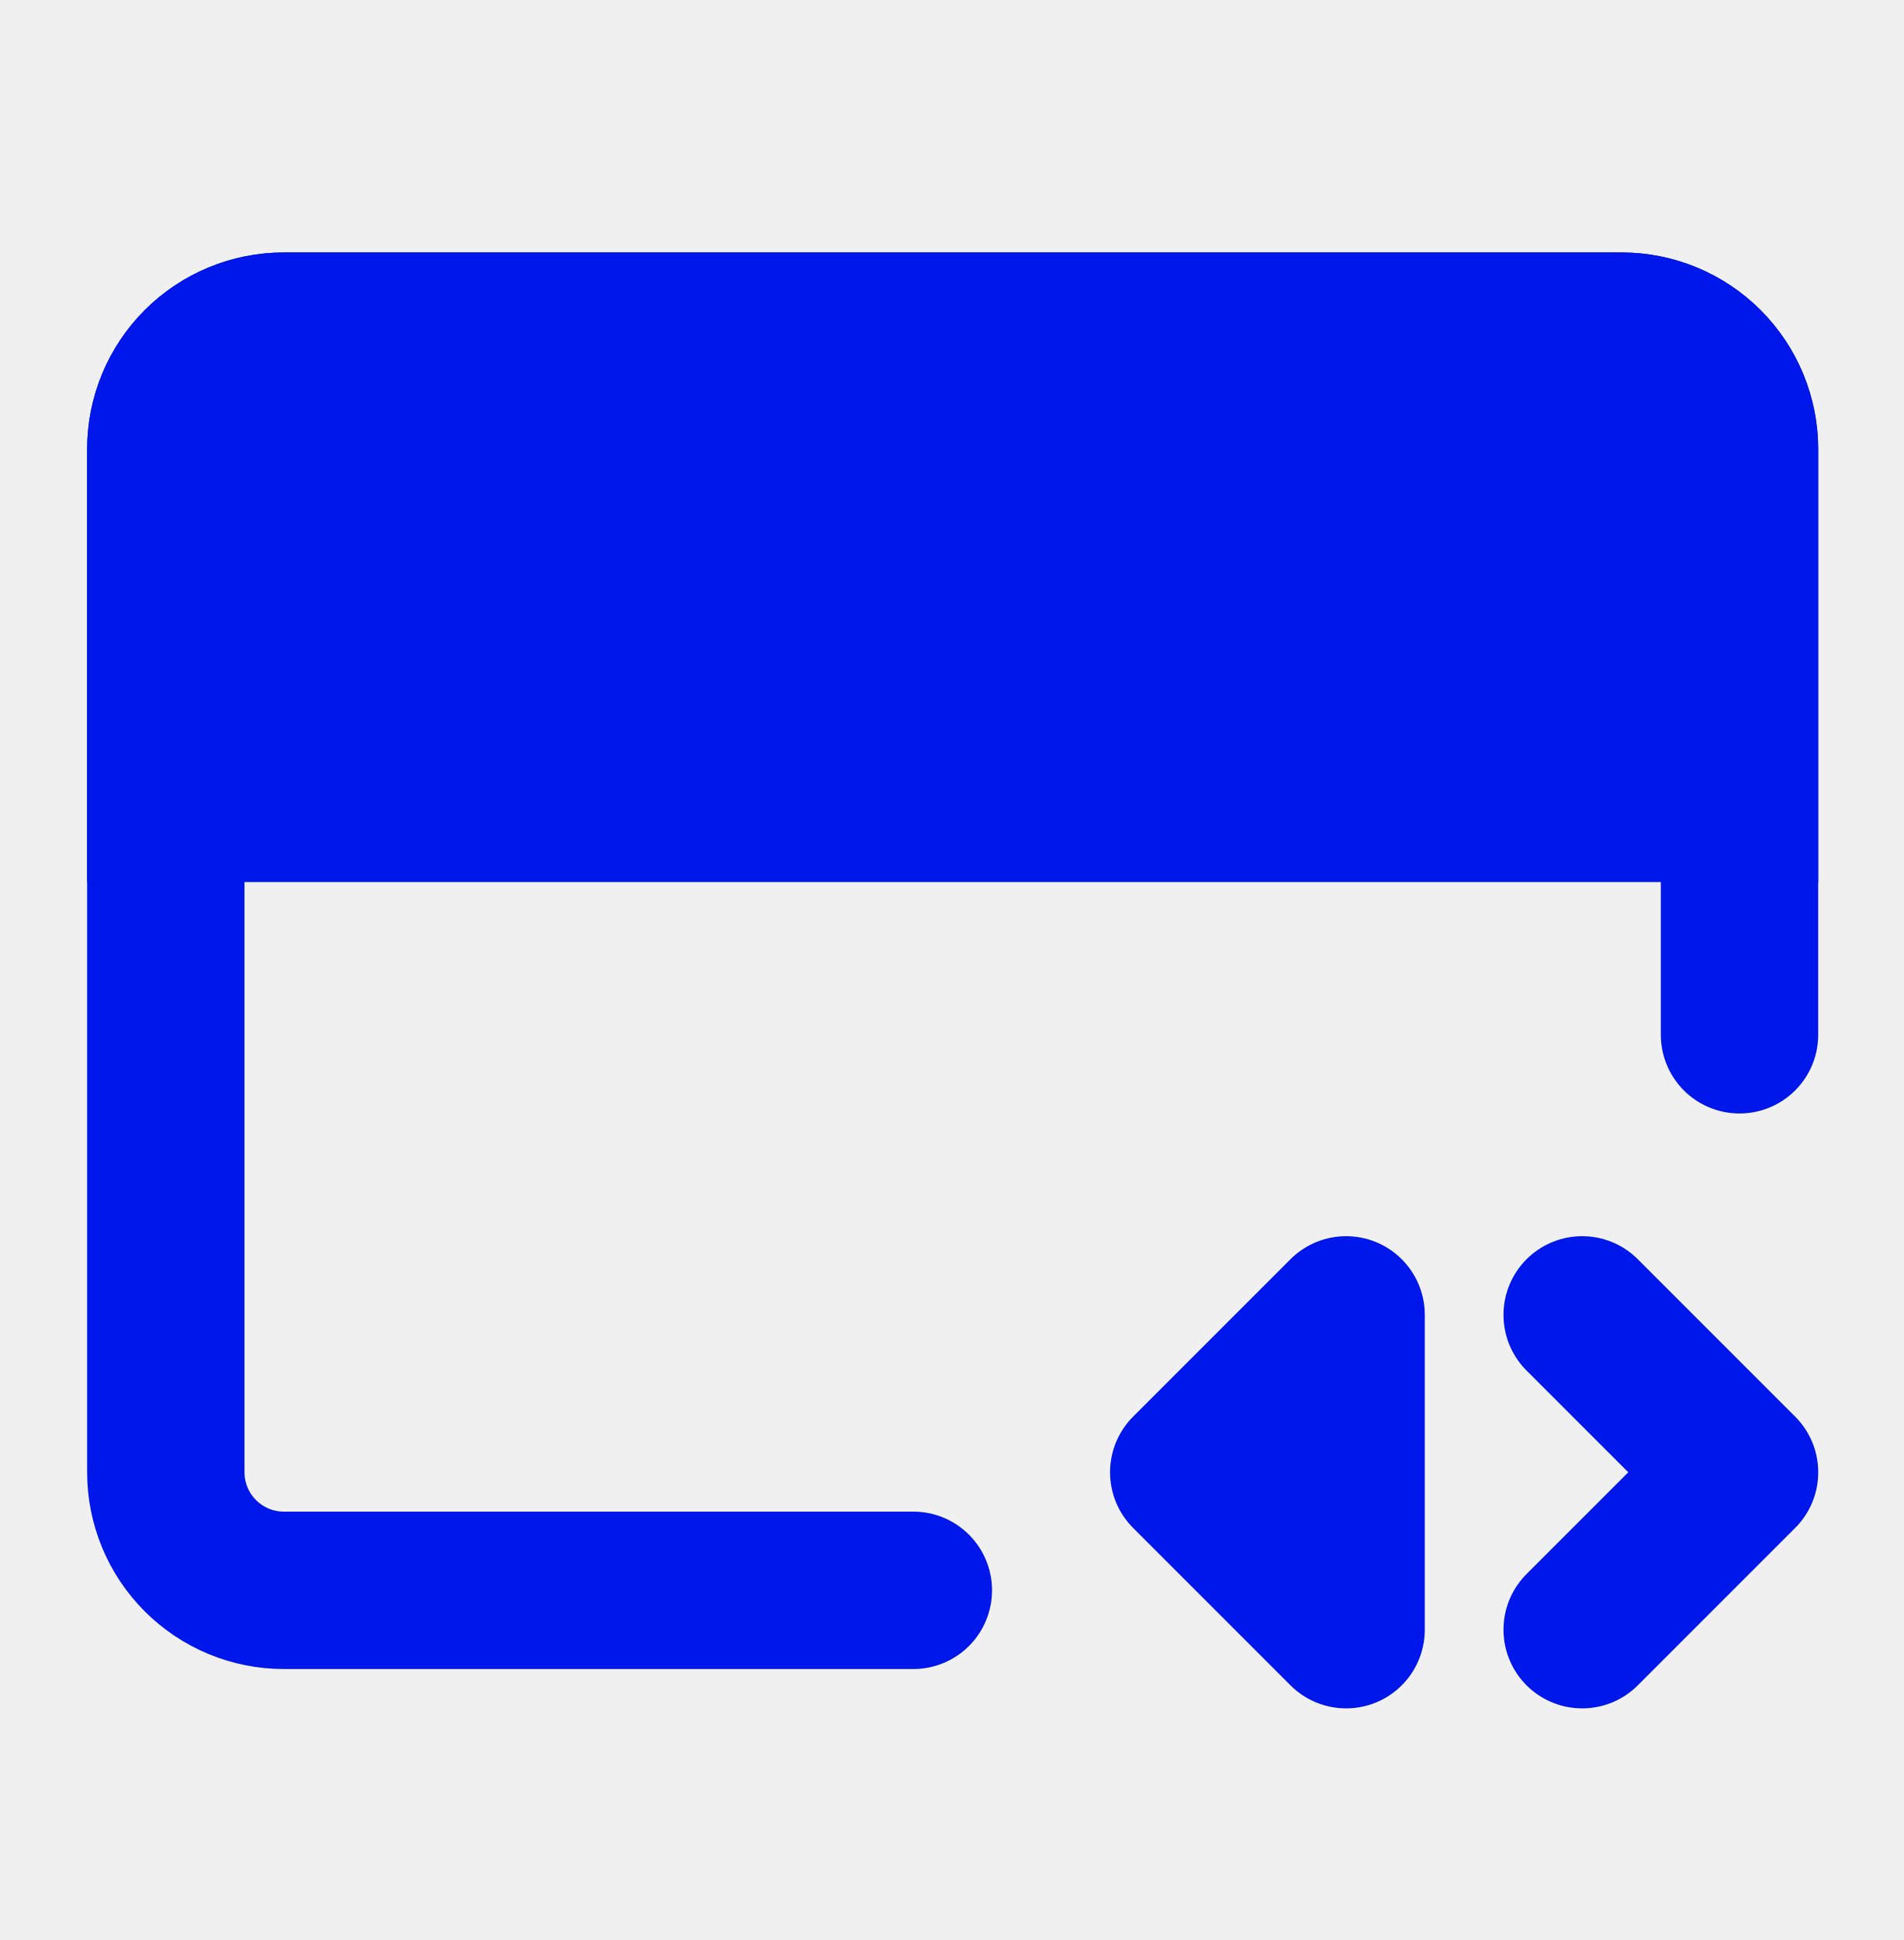
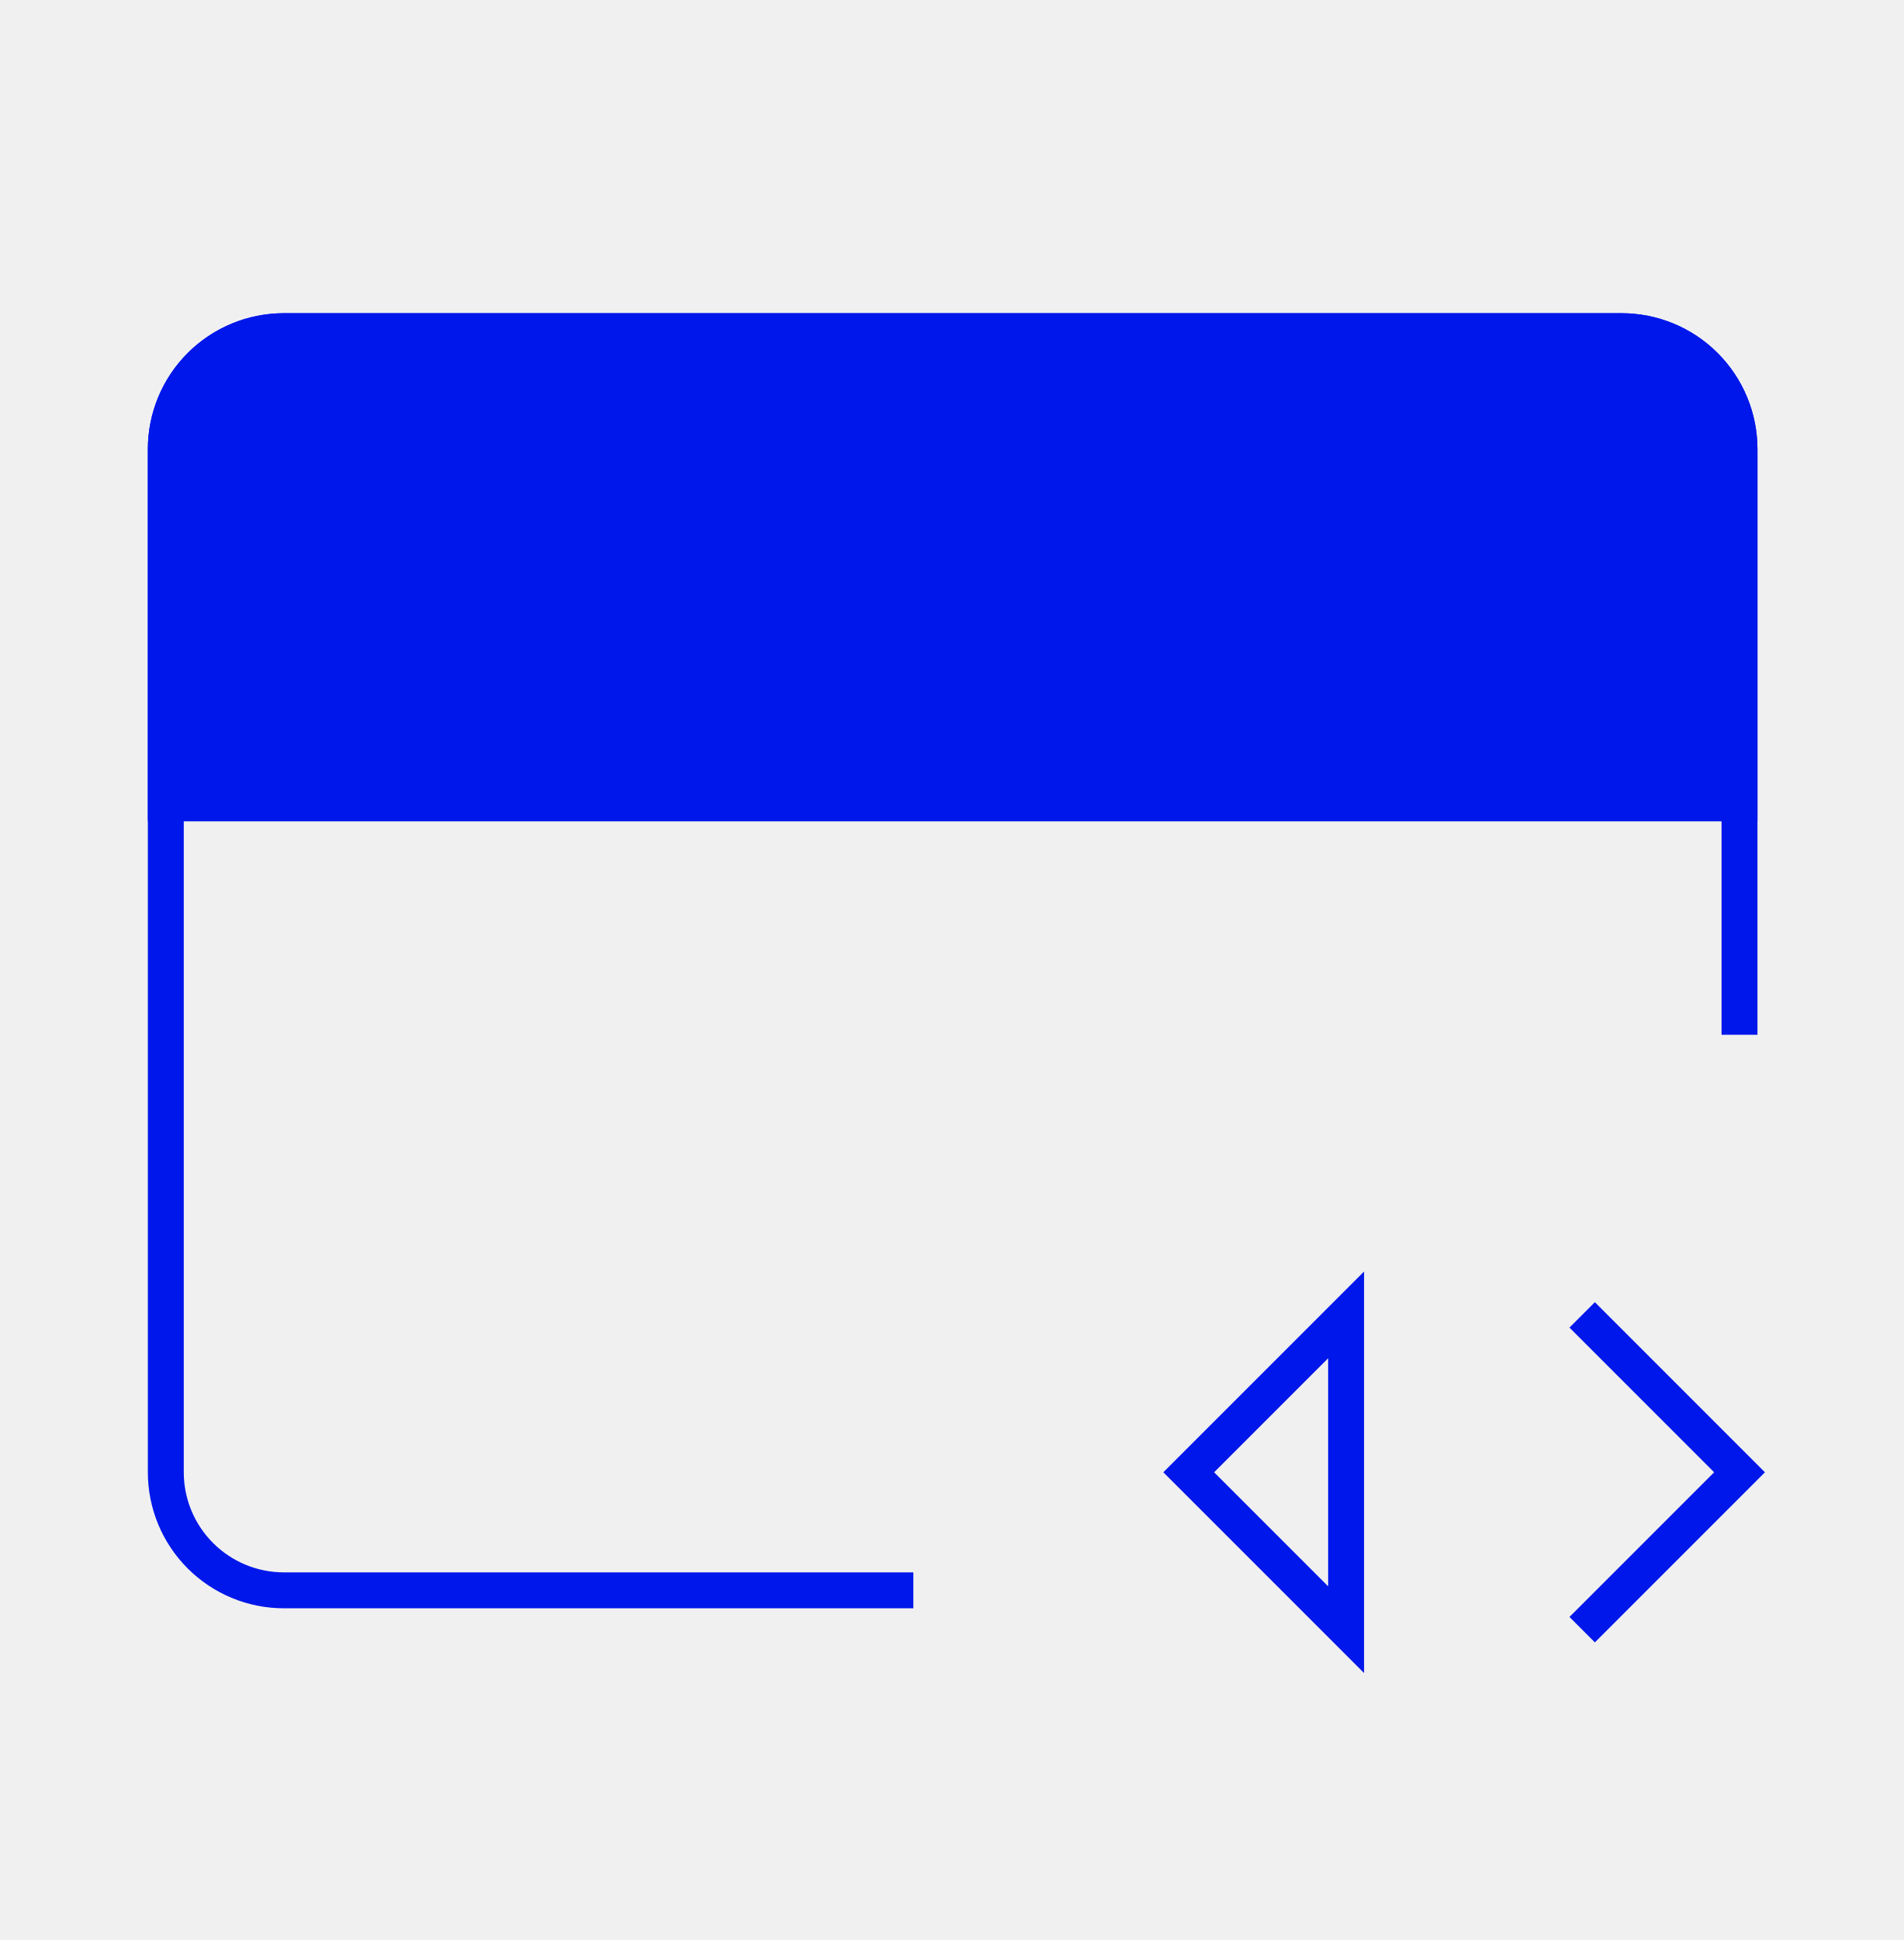
<svg xmlns="http://www.w3.org/2000/svg" width="53" height="54" viewBox="0 0 53 54" fill="none">
  <mask id="mask0_224_1457" style="mask-type:alpha" maskUnits="userSpaceOnUse" x="2" y="7" width="49" height="41">
-     <path d="M25.427 44.267H7.902C7.031 44.267 6.195 43.92 5.579 43.304C4.962 42.688 4.616 41.852 4.616 40.981V12.504C4.616 11.632 4.962 10.796 5.579 10.18C6.195 9.564 7.031 9.218 7.902 9.218H45.141C46.013 9.218 46.849 9.564 47.465 10.18C48.081 10.796 48.427 11.632 48.427 12.504V28.803" stroke="white" stroke-width="4.381" stroke-linecap="round" stroke-linejoin="round" />
-     <path d="M4.616 12.504C4.616 11.632 4.962 10.796 5.579 10.18C6.195 9.564 7.031 9.218 7.902 9.218H45.141C46.013 9.218 46.849 9.564 47.465 10.18C48.081 10.796 48.427 11.632 48.427 12.504V22.361H4.616V12.504Z" fill="white" stroke="white" stroke-width="4.381" />
-     <path d="M44.047 36.6L48.428 40.981L44.047 45.362M37.475 36.6L33.094 40.981L37.475 45.362V36.6Z" stroke="white" stroke-width="4.381" stroke-linecap="round" stroke-linejoin="round" />
+     <path d="M25.427 44.267H7.902C7.031 44.267 6.195 43.92 5.579 43.304C4.962 42.688 4.616 41.852 4.616 40.981V12.504C4.616 11.632 4.962 10.796 5.579 10.18C6.195 9.564 7.031 9.218 7.902 9.218H45.141C46.013 9.218 46.849 9.564 47.465 10.18C48.081 10.796 48.427 11.632 48.427 12.504V28.803" stroke="white" strokeWidth="4.381" strokeLinecap="round" strokeLinejoin="round" />
+     <path d="M4.616 12.504C4.616 11.632 4.962 10.796 5.579 10.18C6.195 9.564 7.031 9.218 7.902 9.218H45.141C46.013 9.218 46.849 9.564 47.465 10.18C48.081 10.796 48.427 11.632 48.427 12.504V22.361H4.616V12.504Z" fill="white" stroke="white" strokeWidth="4.381" />
+     <path d="M44.047 36.6L48.428 40.981L44.047 45.362M37.475 36.6L33.094 40.981L37.475 45.362V36.6Z" stroke="white" strokeWidth="4.381" strokeLinecap="round" strokeLinejoin="round" />
    <path d="M8.997 15.789C8.997 14.58 9.978 13.599 11.187 13.599C12.397 13.599 13.378 14.58 13.378 15.789C13.378 16.999 12.397 17.98 11.187 17.98C9.978 17.98 8.997 16.999 8.997 15.789Z" fill="black" />
    <path d="M15.569 15.789C15.569 14.58 16.55 13.599 17.76 13.599C18.97 13.599 19.95 14.58 19.95 15.789C19.95 16.999 18.97 17.98 17.76 17.98C16.55 17.98 15.569 16.999 15.569 15.789Z" fill="black" />
  </mask>
  <g mask="url(#mask0_224_1457)">
    <path d="M0.235 0.456H52.809V53.029H0.235V0.456Z" fill="#0017EB" />
  </g>
</svg>
